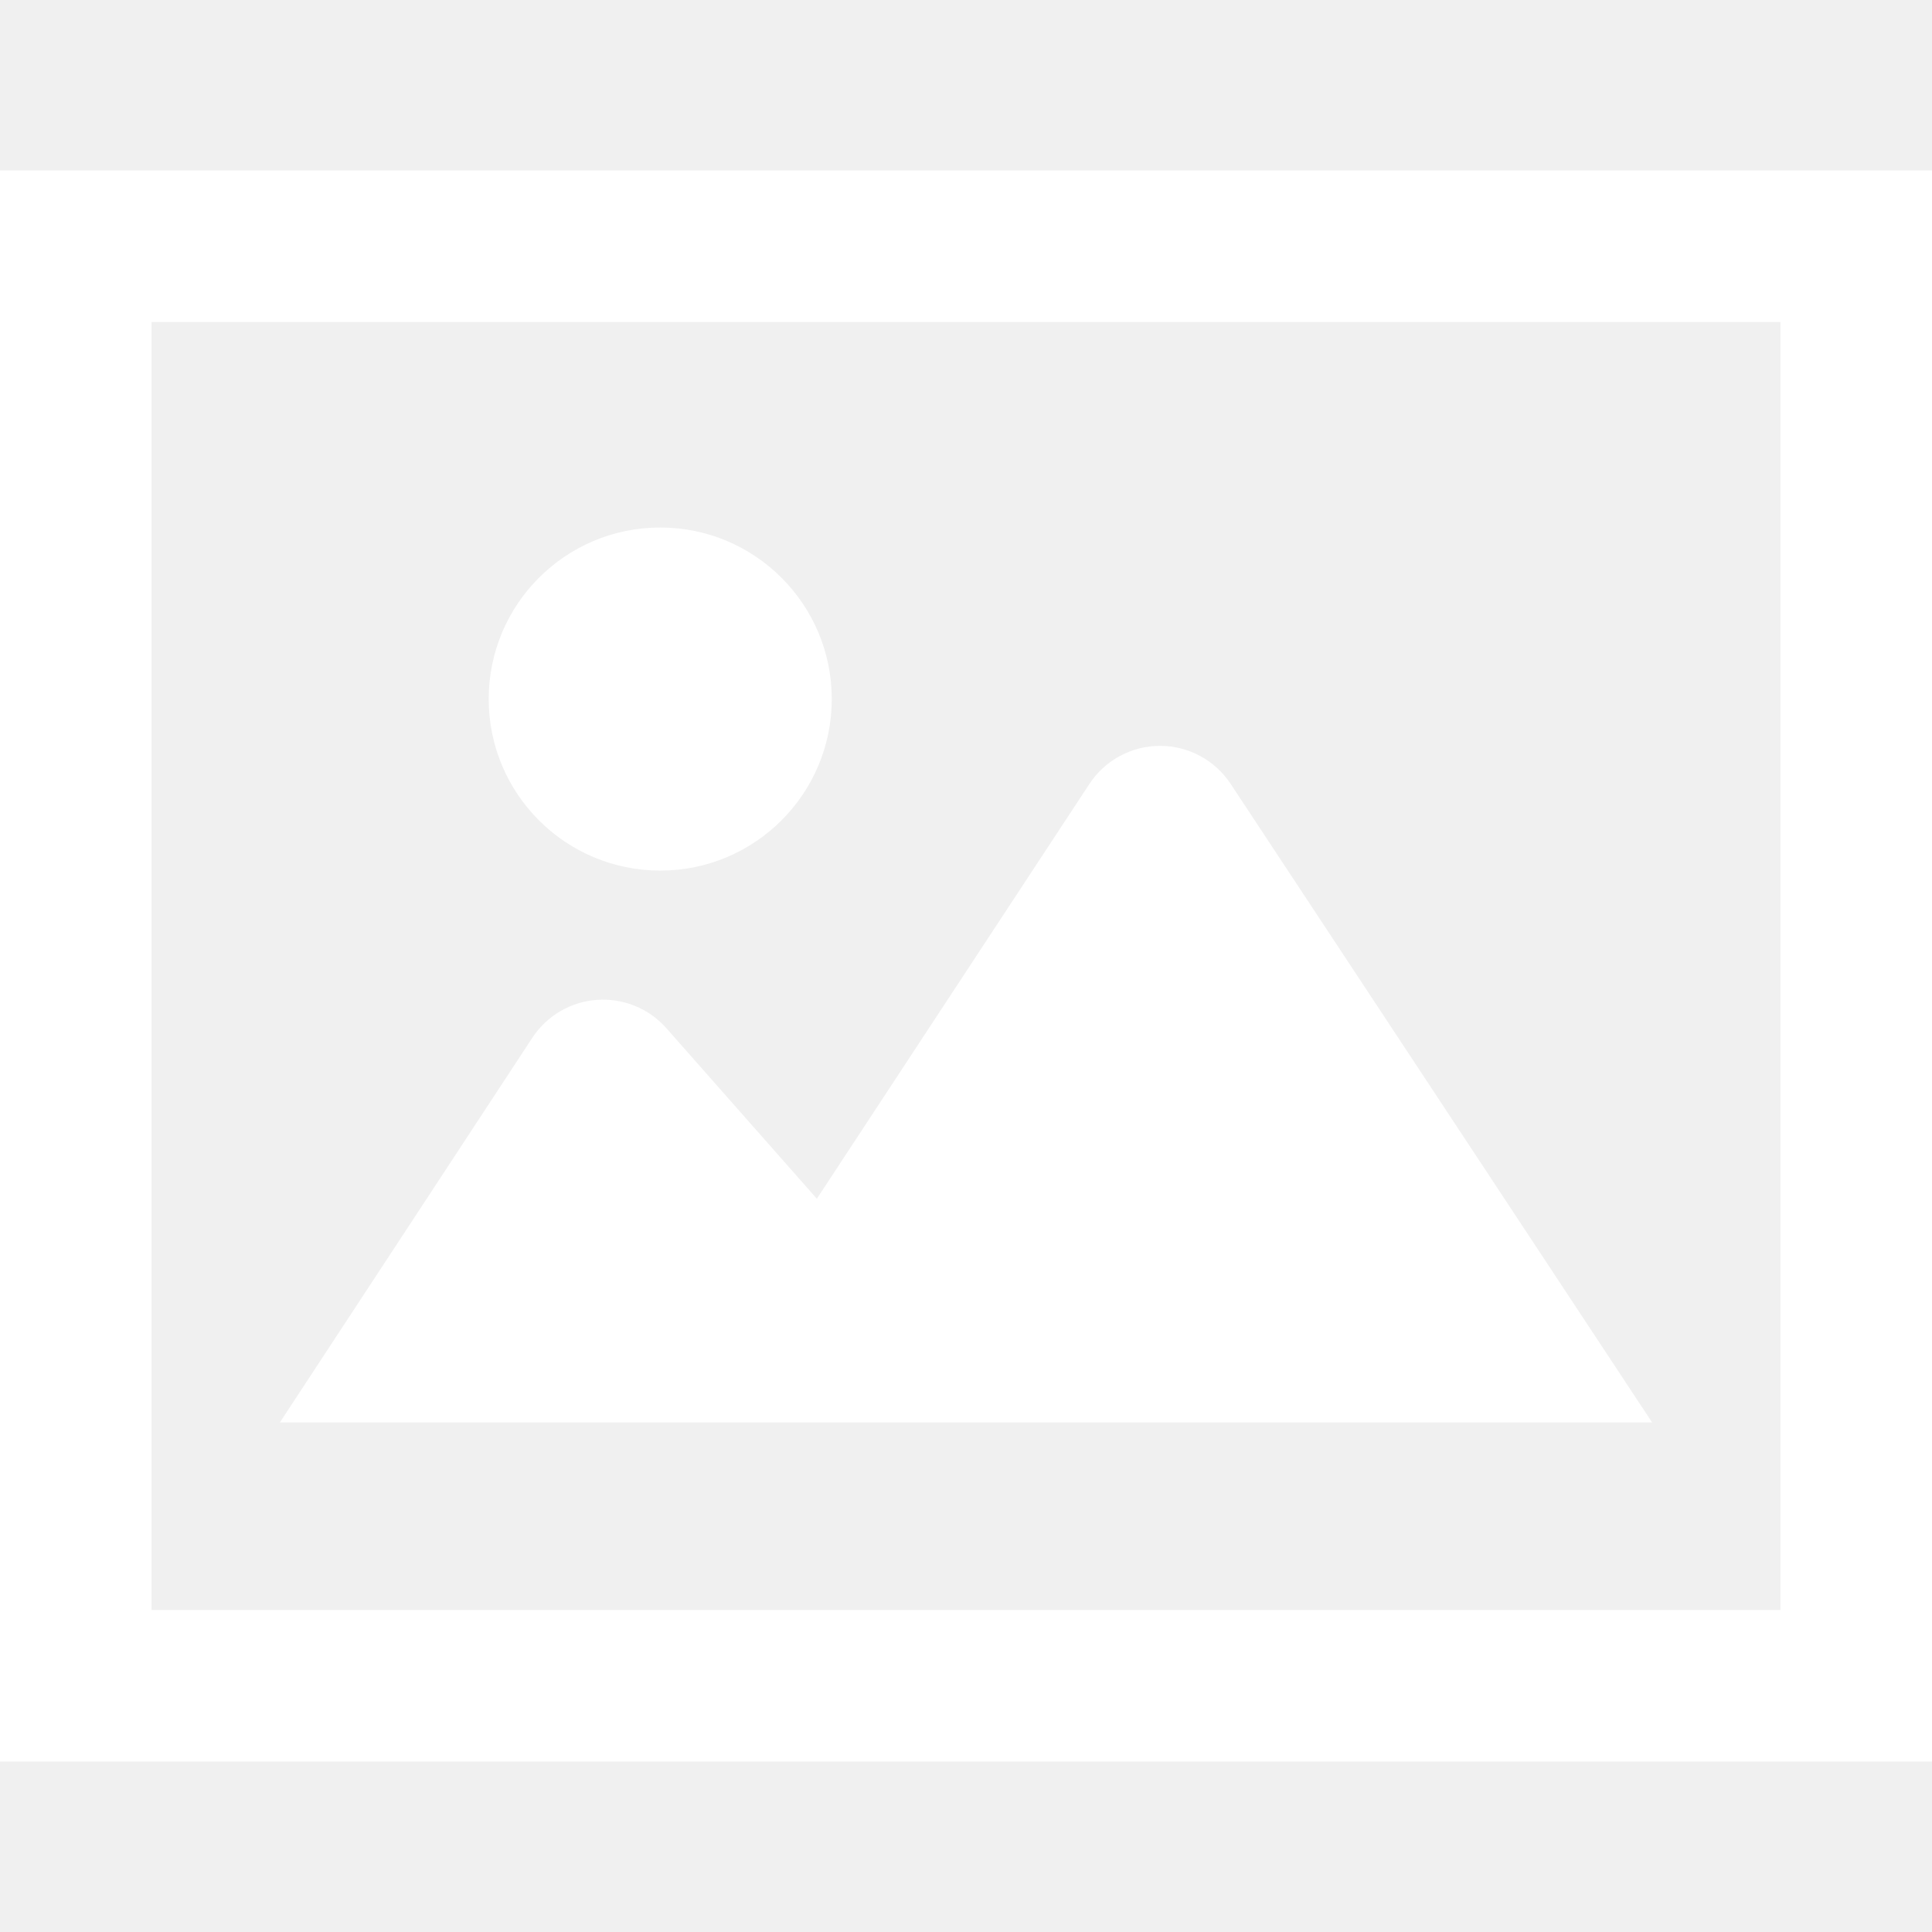
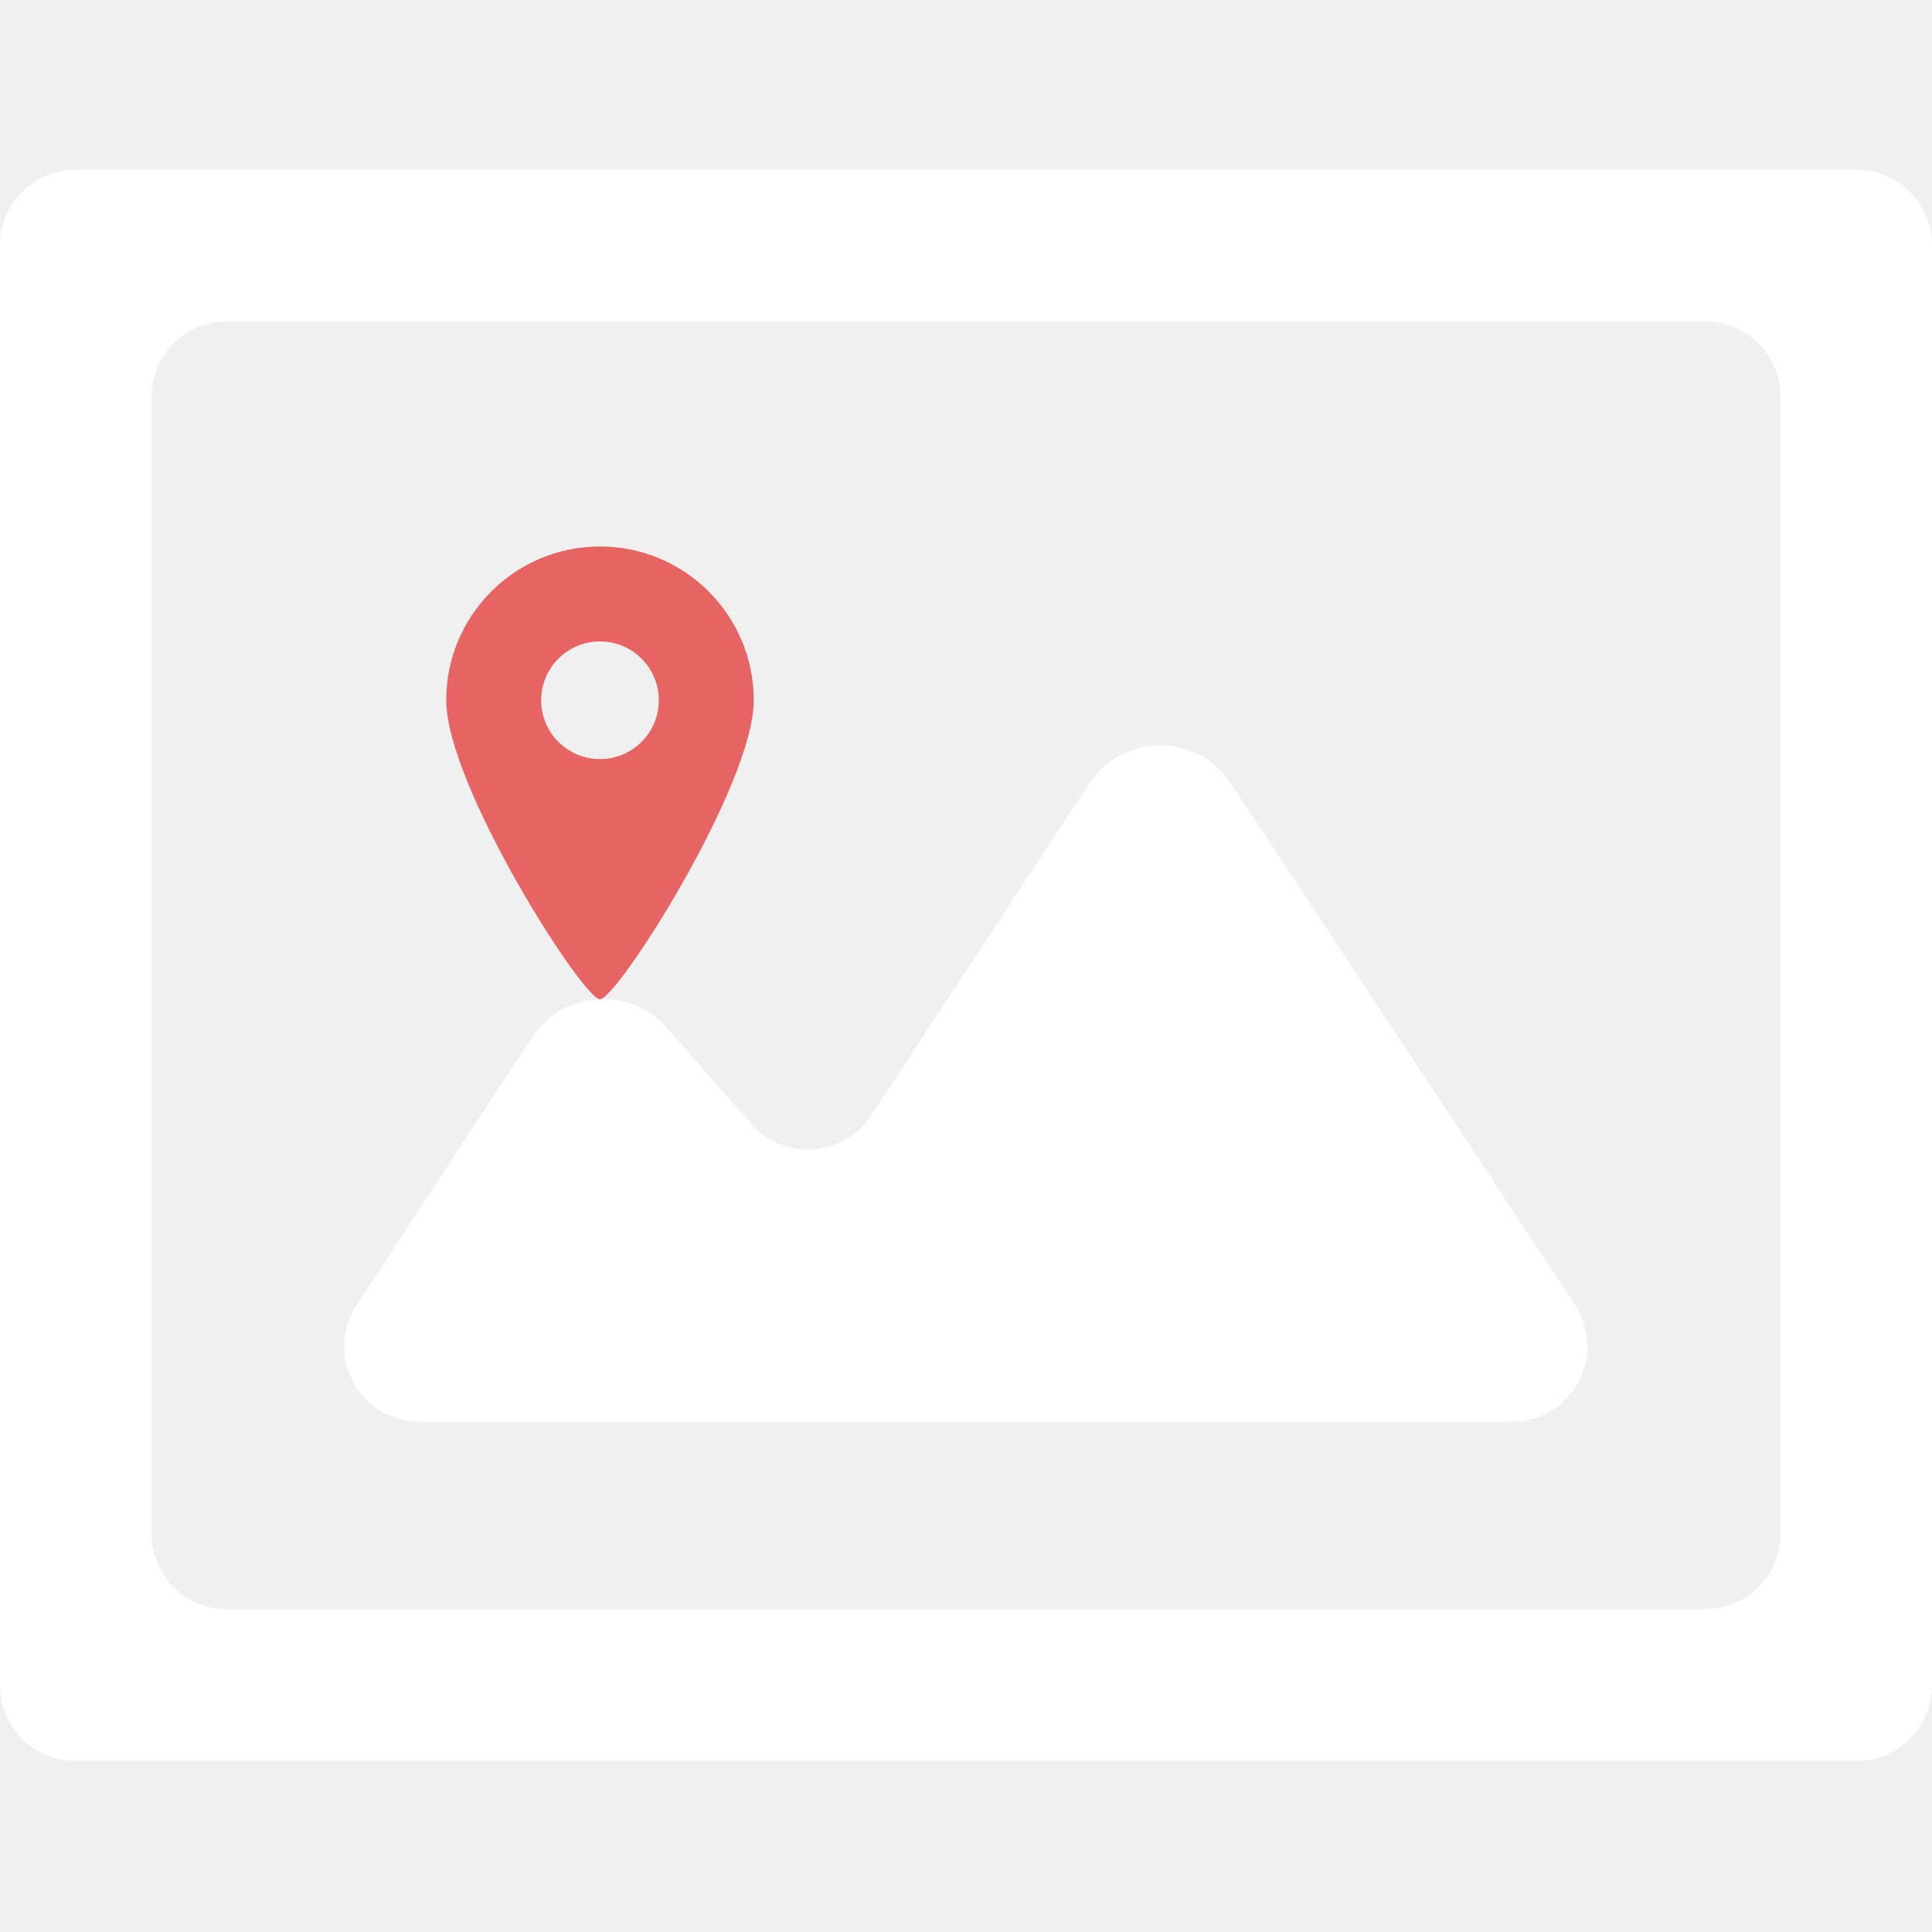
- <svg xmlns="http://www.w3.org/2000/svg" xml:space="preserve" id="_x32_" x="0" y="0" style="width:256px;height:256px;opacity:1" version="1.1" viewBox="0 0 512 512">
-   <style>.st0{fill:#4b4b4b}</style>
-   <path d="M0 45.178v421.644h512V45.178H0zm471.841 381.484H40.159V85.329h431.682v341.333z" class="st0" style="fill:#fff" />
-   <path d="M326.128 207.728a22.41 22.41 0 0 0-37.43.031l-72.226 109.914-39.862-45.178a22.389 22.389 0 0 0-18.397-7.52 22.371 22.371 0 0 0-17.142 10.053L74.17 376.96h363.659L326.128 207.728zM174.972 230.713c25.102 0 45.453-20.35 45.453-45.461 0-25.102-20.35-45.452-45.453-45.452-25.11 0-45.46 20.35-45.46 45.452-.001 25.111 20.35 45.461 45.46 45.461z" class="st0" style="fill:#fff" />
+ <svg xmlns="http://www.w3.org/2000/svg" width="512" height="512" fill="none">
+   <path fill="#fff" d="M20 45C8.954 45 0 53.954 0 65v381.645c0 11.046 8.954 20 20 20h472c11.046 0 20-8.954 20-20V65c0-11.046-8.954-20-20-20H20Zm451.84 361.485c0 11.046-8.954 20-20 20H60.159c-11.046 0-20-8.954-20-20V105.151c0-11.046 8.954-20 20-20H451.84c11.046 0 20 8.954 20 20v301.334Z" />
+   <path fill="#fff" d="M326.128 207.55a22.41 22.41 0 0 0-37.43.031l-57.843 88.026c-7.243 11.022-22.985 12.139-31.711 2.249l-22.534-25.539a22.389 22.389 0 0 0-18.397-7.52 22.371 22.371 0 0 0-17.142 10.053l-46.572 70.958c-8.73 13.3.812 30.974 16.721 30.974h289.446c15.929 0 25.465-17.721 16.691-31.017L326.128 207.55Z" />
+   <path fill="#E76464" d="M159 144.822c-22.507 0-40.752 18.248-40.752 40.759 0 22.507 36.251 79.241 40.752 79.241 4.504 0 40.752-56.734 40.752-79.241 0-22.511-18.245-40.759-40.752-40.759Zm0 56.345c-8.606 0-15.586-6.98-15.586-15.586 0-8.613 6.98-15.593 15.586-15.593s15.59 6.98 15.59 15.593c0 8.606-6.984 15.586-15.59 15.586Z" />
</svg>
